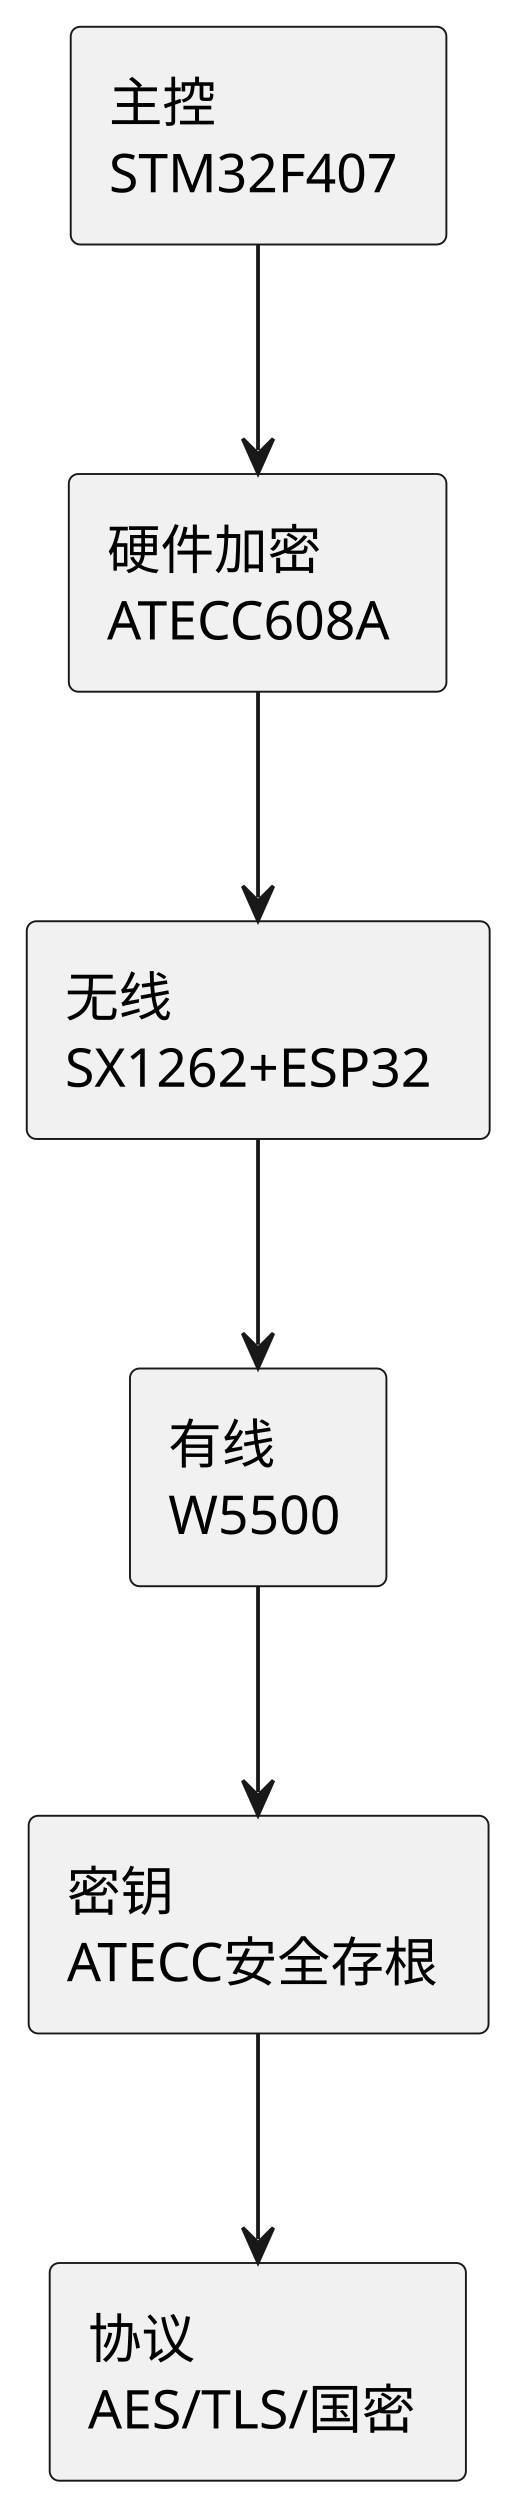
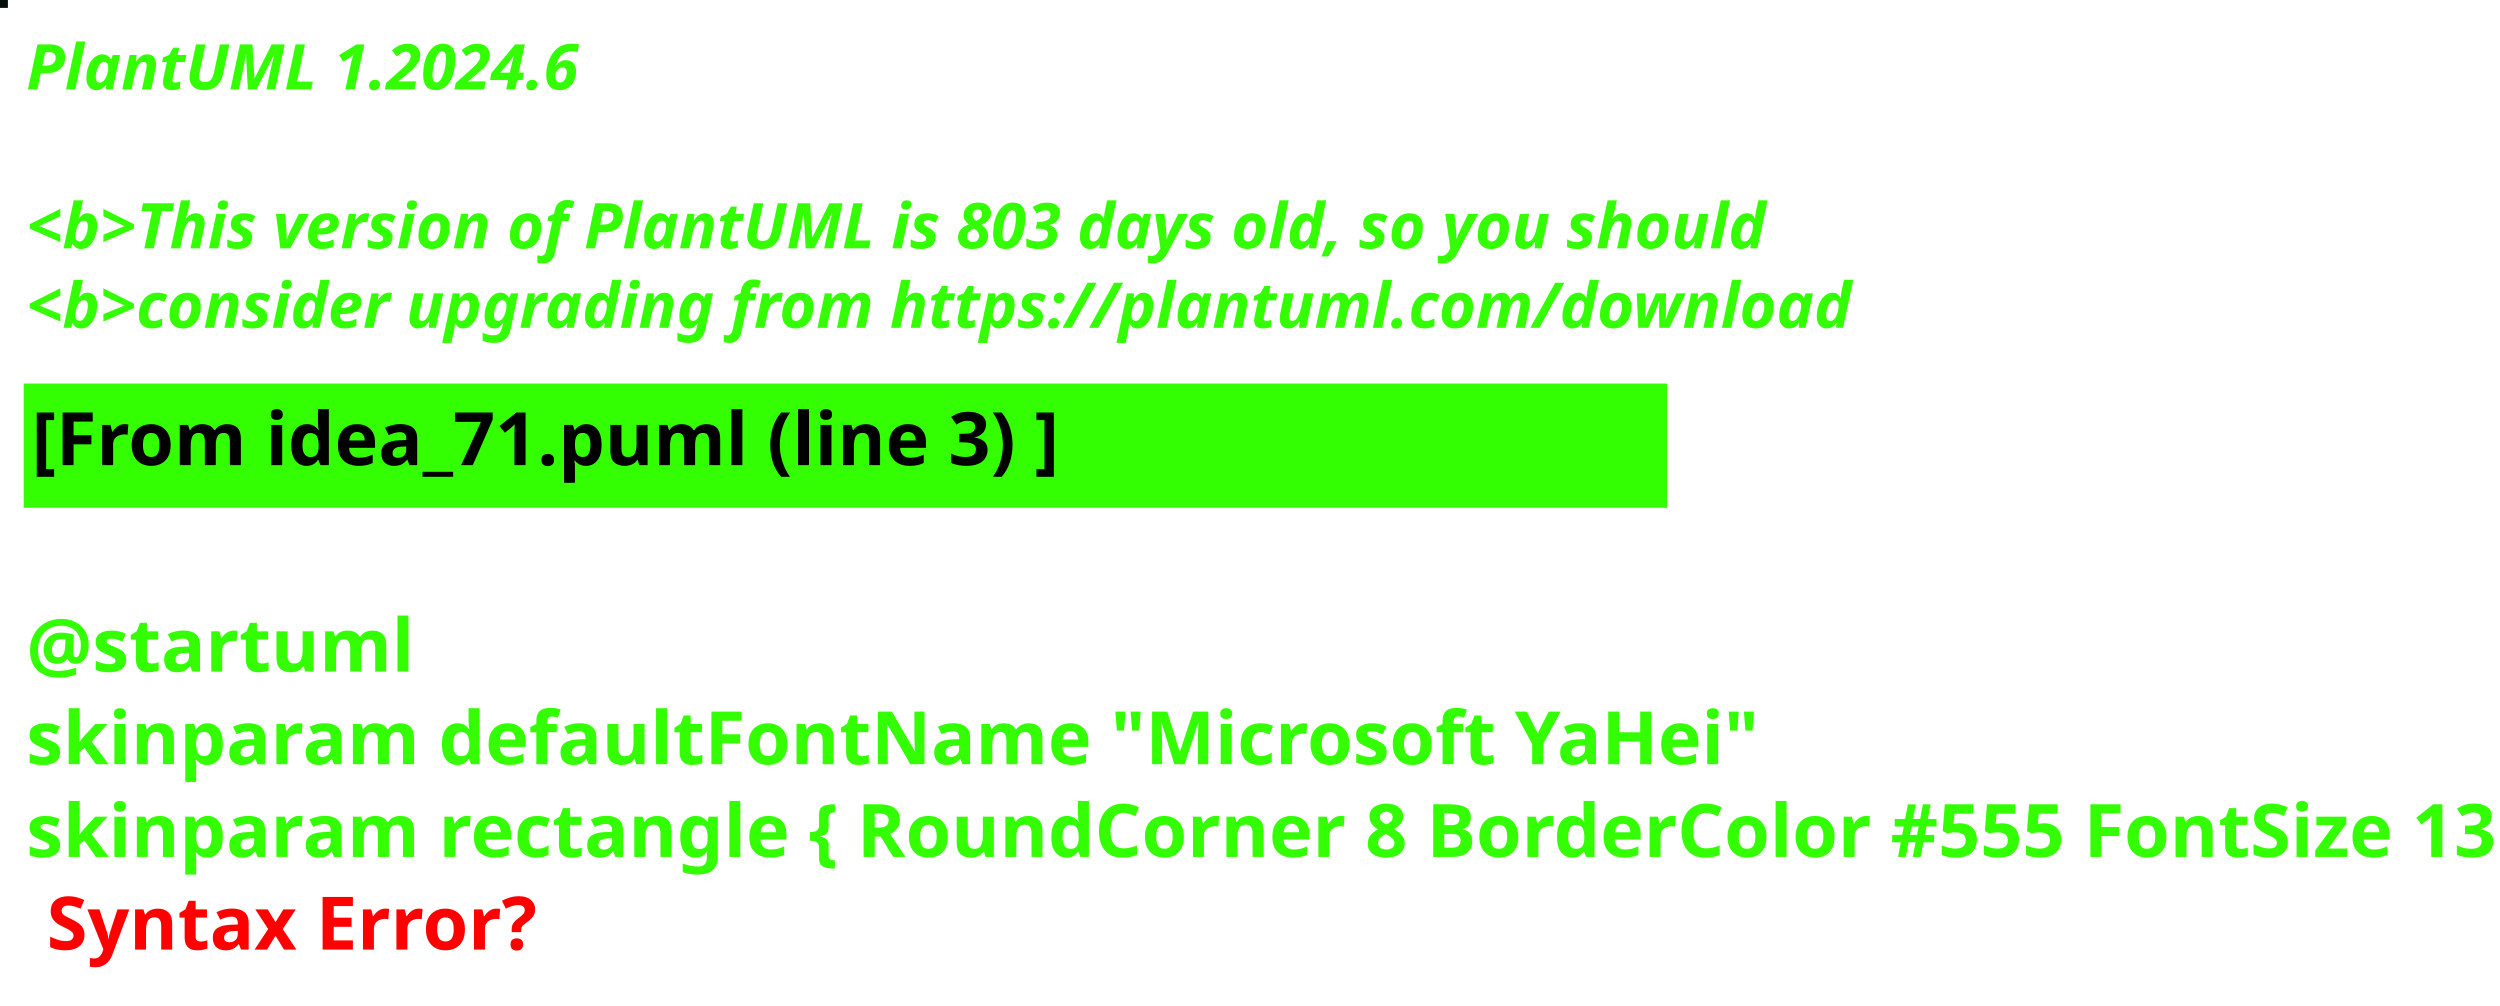
- <svg xmlns="http://www.w3.org/2000/svg" contentStyleType="text/css" height="654px" preserveAspectRatio="none" style="width:134px;height:654px;background:#FFFFFF;" version="1.1" viewBox="0 0 134 654" width="134px" zoomAndPan="magnify">
+ <svg xmlns="http://www.w3.org/2000/svg" contentStyleType="text/css" height="191px" preserveAspectRatio="none" style="width:475px;height:191px;background:#000000;" version="1.1" viewBox="0 0 475 191" width="475px" zoomAndPan="magnify">
  <defs />
  <g>
-     <g id="elem_n0">
-       <rect fill="#F1F1F1" height="56.955" rx="2.5" ry="2.5" style="stroke:#181818;stroke-width:0.5;" width="98.272" x="18.5" y="7" />
-       <text fill="#000000" font-family="Microsoft YaHei" font-size="14" lengthAdjust="spacing" textLength="28" x="28.5" y="31.814">主控</text>
-       <text fill="#000000" font-family="Microsoft YaHei" font-size="14" lengthAdjust="spacing" textLength="78.272" x="28.5" y="50.291">STM32F407</text>
-     </g>
-     <g id="elem_n1">
-       <rect fill="#F1F1F1" height="56.955" rx="2.5" ry="2.5" style="stroke:#181818;stroke-width:0.5;" width="98.784" x="18" y="124" />
-       <text fill="#000000" font-family="Microsoft YaHei" font-size="14" lengthAdjust="spacing" textLength="56" x="28" y="148.814">硬件加密</text>
-       <text fill="#000000" font-family="Microsoft YaHei" font-size="14" lengthAdjust="spacing" textLength="78.784" x="28" y="167.291">ATECC608A</text>
-     </g>
-     <g id="elem_n2">
-       <rect fill="#F1F1F1" height="56.955" rx="2.5" ry="2.5" style="stroke:#181818;stroke-width:0.5;" width="121.097" x="7" y="241" />
-       <text fill="#000000" font-family="Microsoft YaHei" font-size="14" lengthAdjust="spacing" textLength="28" x="17" y="265.813">无线</text>
-       <text fill="#000000" font-family="Microsoft YaHei" font-size="14" lengthAdjust="spacing" textLength="101.097" x="17" y="284.291">SX1262+ESP32</text>
-     </g>
-     <g id="elem_n3">
-       <rect fill="#F1F1F1" height="56.955" rx="2.5" ry="2.5" style="stroke:#181818;stroke-width:0.5;" width="67.086" x="34" y="358" />
-       <text fill="#000000" font-family="Microsoft YaHei" font-size="14" lengthAdjust="spacing" textLength="28" x="44" y="382.813">有线</text>
-       <text fill="#000000" font-family="Microsoft YaHei" font-size="14" lengthAdjust="spacing" textLength="47.086" x="44" y="401.291">W5500</text>
-     </g>
-     <g id="elem_n4">
-       <rect fill="#F1F1F1" height="56.955" rx="2.5" ry="2.5" style="stroke:#181818;stroke-width:0.5;" width="120.304" x="7.5" y="475" />
-       <text fill="#000000" font-family="Microsoft YaHei" font-size="14" lengthAdjust="spacing" textLength="28" x="17.5" y="499.813">密钥</text>
-       <text fill="#000000" font-family="Microsoft YaHei" font-size="14" lengthAdjust="spacing" textLength="100.304" x="17.5" y="518.291">ATECC安全存根</text>
-     </g>
-     <g id="elem_n5">
-       <rect fill="#F1F1F1" height="56.955" rx="2.5" ry="2.5" style="stroke:#181818;stroke-width:0.5;" width="108.881" x="13" y="592" />
-       <text fill="#000000" font-family="Microsoft YaHei" font-size="14" lengthAdjust="spacing" textLength="28" x="23" y="616.813">协议</text>
-       <text fill="#000000" font-family="Microsoft YaHei" font-size="14" lengthAdjust="spacing" textLength="88.881" x="23" y="635.291">AES/TLS/国密</text>
-     </g>
-     <g id="link_n0_n1">
-       <path d="M67.5,64.05 C67.5,82.12 67.5,99.67 67.5,117.78 " fill="none" id="n0-to-n1" style="stroke:#181818;stroke-width:1.0;" />
-       <polygon fill="#181818" points="67.5,123.78,71.5,114.78,67.5,118.78,63.5,114.78,67.5,123.78" style="stroke:#181818;stroke-width:1.0;" />
-     </g>
-     <g id="link_n1_n2">
-       <path d="M67.5,181.05 C67.5,199.12 67.5,216.67 67.5,234.78 " fill="none" id="n1-to-n2" style="stroke:#181818;stroke-width:1.0;" />
-       <polygon fill="#181818" points="67.5,240.78,71.5,231.78,67.5,235.78,63.5,231.78,67.5,240.78" style="stroke:#181818;stroke-width:1.0;" />
-     </g>
-     <g id="link_n2_n3">
-       <path d="M67.5,298.05 C67.5,316.12 67.5,333.67 67.5,351.78 " fill="none" id="n2-to-n3" style="stroke:#181818;stroke-width:1.0;" />
-       <polygon fill="#181818" points="67.5,357.78,71.5,348.78,67.5,352.78,63.5,348.78,67.5,357.78" style="stroke:#181818;stroke-width:1.0;" />
-     </g>
-     <g id="link_n3_n4">
-       <path d="M67.5,415.05 C67.5,433.12 67.5,450.67 67.5,468.78 " fill="none" id="n3-to-n4" style="stroke:#181818;stroke-width:1.0;" />
-       <polygon fill="#181818" points="67.5,474.78,71.5,465.78,67.5,469.78,63.5,465.78,67.5,474.78" style="stroke:#181818;stroke-width:1.0;" />
-     </g>
-     <g id="link_n4_n5">
-       <path d="M67.5,532.05 C67.5,550.12 67.5,567.67 67.5,585.78 " fill="none" id="n4-to-n5" style="stroke:#181818;stroke-width:1.0;" />
-       <polygon fill="#181818" points="67.5,591.78,71.5,582.78,67.5,586.78,63.5,582.78,67.5,591.78" style="stroke:#181818;stroke-width:1.0;" />
-     </g>
+     <rect fill="#06100A" height="1" style="stroke:#06100A;stroke-width:1.0;" width="1" x="0" y="0" />
+     <text fill="#33FF02" font-family="sans-serif" font-size="12" font-style="italic" font-weight="bold" lengthAdjust="spacing" textLength="105.375" x="5" y="17">PlantUML 1.2024.6</text>
+     <text fill="#33FF02" font-family="sans-serif" font-size="12" font-style="italic" font-weight="bold" lengthAdjust="spacing" textLength="3.334" x="5" y="32.094"> </text>
+     <text fill="#33FF02" font-family="sans-serif" font-size="12" font-style="italic" font-weight="bold" lengthAdjust="spacing" textLength="342.07" x="5" y="47.188">&lt;b&gt;This version of PlantUML is 803 days old, so you should</text>
+     <text fill="#33FF02" font-family="sans-serif" font-size="12" font-style="italic" font-weight="bold" lengthAdjust="spacing" textLength="344.01" x="5" y="62.281">&lt;b&gt;consider upgrading from https://plantuml.com/download</text>
+     <rect fill="#33FF02" height="22.609" style="stroke:#33FF02;stroke-width:1.0;" width="311.227" x="5" y="73.375" />
+     <text fill="#000000" font-family="sans-serif" font-size="14" font-weight="bold" lengthAdjust="spacing" textLength="189.814" x="6" y="88.375">[From idea_71.puml (line 3) ]</text>
+     <text fill="#33FF02" font-family="sans-serif" font-size="14" font-weight="bold" lengthAdjust="spacing" textLength="3.89" x="5" y="109.984"> </text>
+     <text fill="#33FF02" font-family="sans-serif" font-size="14" font-weight="bold" lengthAdjust="spacing" textLength="68.886" x="5" y="127.594">@startuml</text>
+     <text fill="#33FF02" font-family="sans-serif" font-size="14" font-weight="bold" lengthAdjust="spacing" textLength="311.227" x="5" y="145.203">skinparam defaultFontName "Microsoft YaHei"</text>
+     <text fill="#33FF02" font-family="sans-serif" font-size="14" font-weight="bold" lengthAdjust="spacing" text-decoration="wavy underline" textLength="463.682" x="5" y="162.812">skinparam rectangle { RoundCorner 8 BorderColor #555 FontSize 13 }</text>
+     <text fill="#FF0000" font-family="sans-serif" font-size="14" font-weight="bold" lengthAdjust="spacing" textLength="92.586" x="8.89" y="180.422">Syntax Error?</text>
  </g>
</svg>
